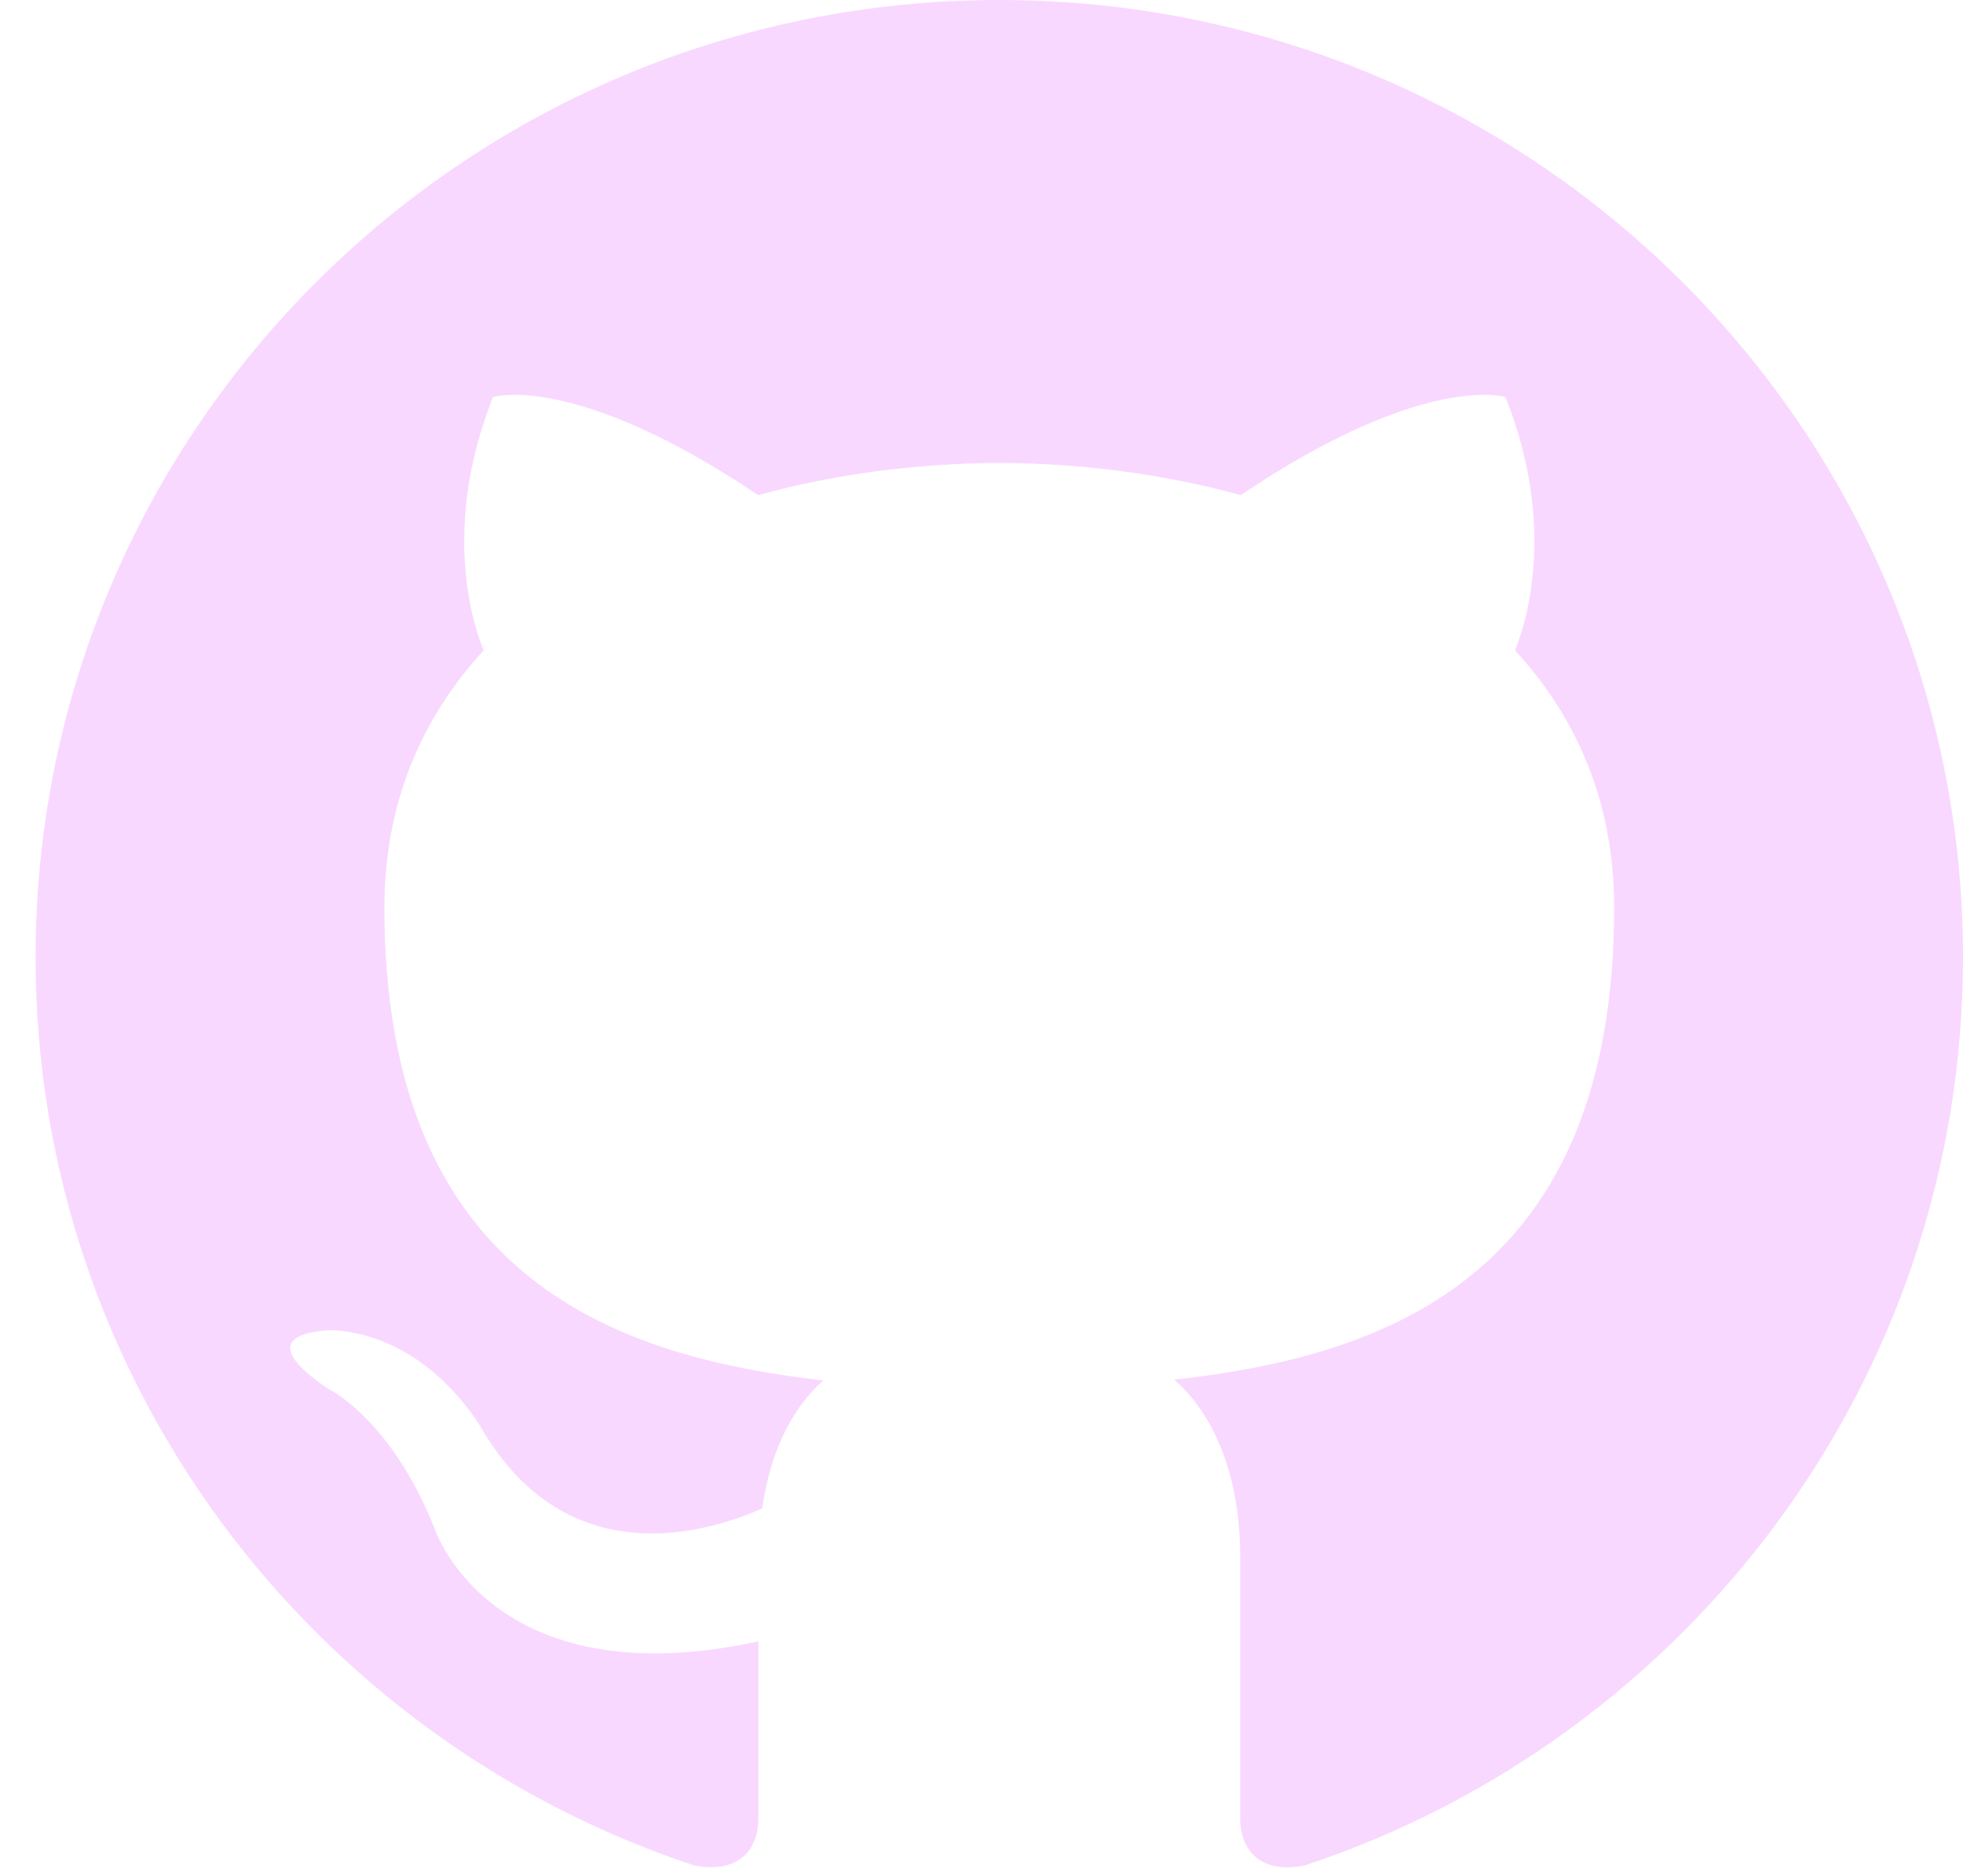
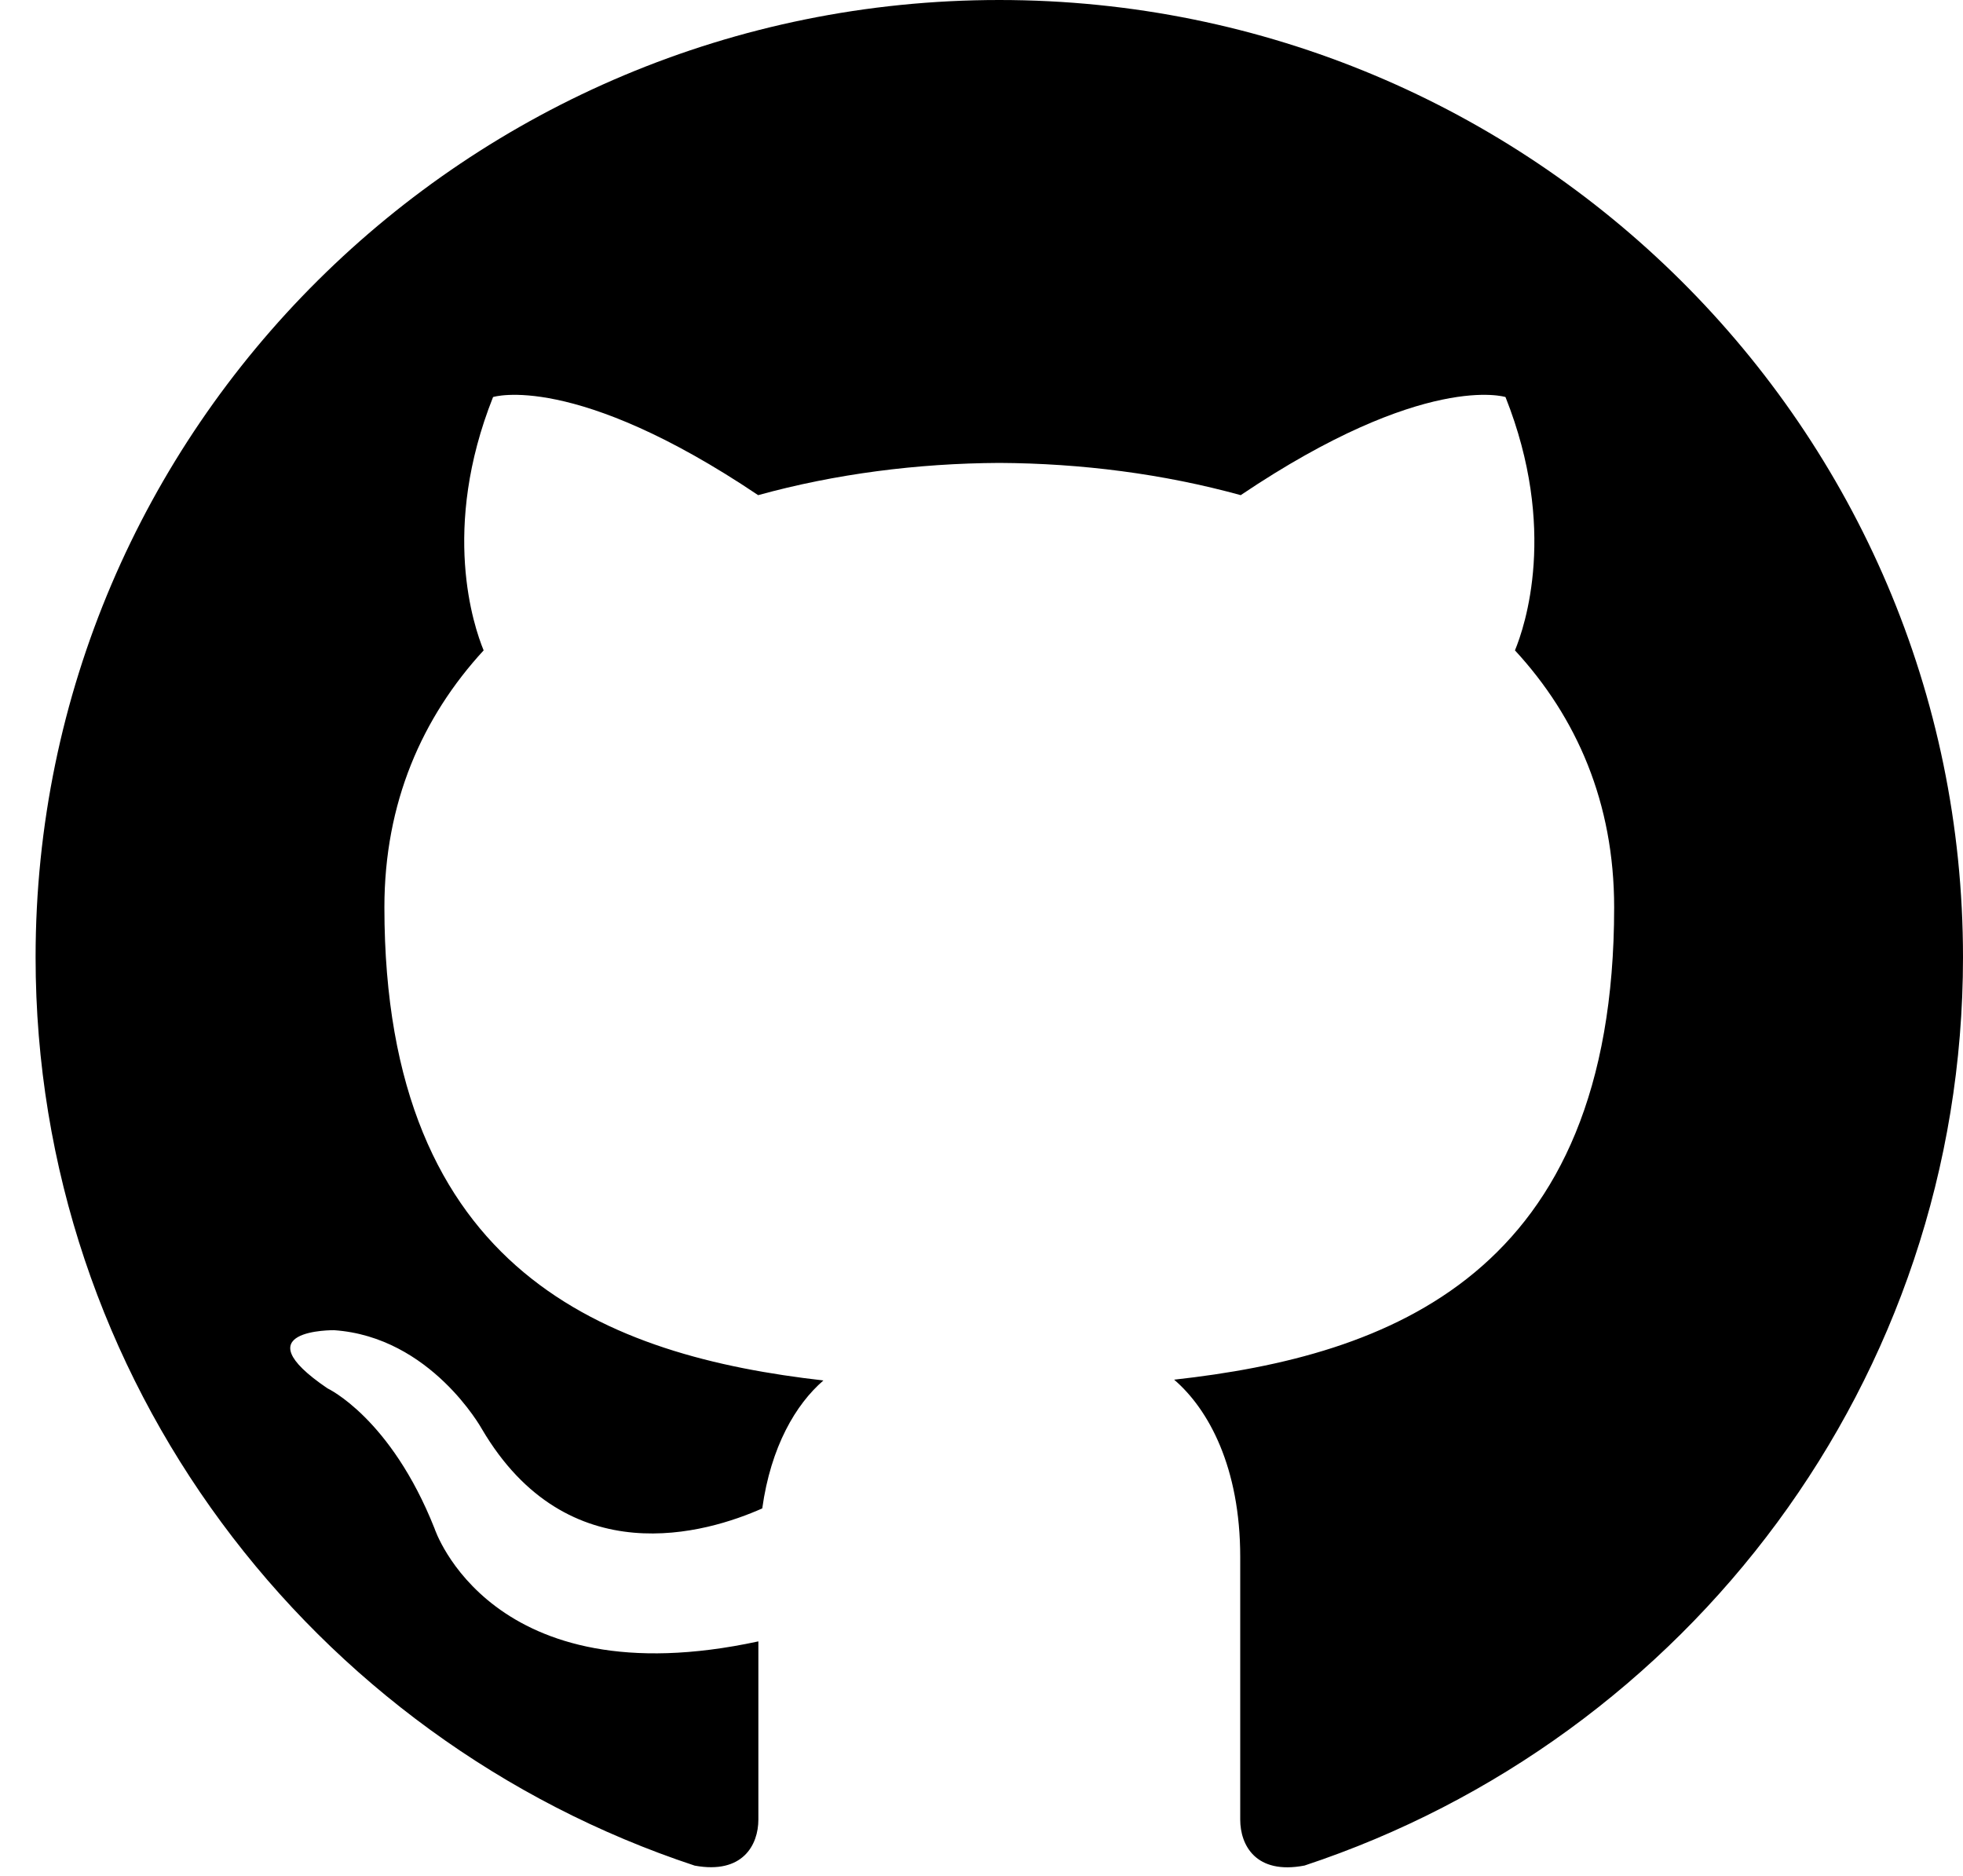
- <svg xmlns="http://www.w3.org/2000/svg" width="45" height="43" viewBox="0 0 45 43" fill="none">
-   <path d="M22.908 0C10.71 0 0.816 9.825 0.816 21.942C0.816 31.637 7.146 39.862 15.925 42.764C17.028 42.967 17.385 42.287 17.385 41.709V37.624C11.24 38.951 9.961 35.035 9.961 35.035C8.955 32.498 7.507 31.824 7.507 31.824C5.502 30.462 7.659 30.491 7.659 30.491C9.878 30.644 11.045 32.753 11.045 32.753C13.015 36.106 16.212 35.137 17.474 34.576C17.671 33.159 18.243 32.19 18.876 31.643C13.97 31.085 8.812 29.203 8.812 20.798C8.812 18.401 9.675 16.444 11.087 14.908C10.859 14.354 10.102 12.121 11.303 9.101C11.303 9.101 13.158 8.512 17.38 11.35C19.142 10.863 21.03 10.62 22.908 10.611C24.786 10.62 26.677 10.863 28.442 11.35C32.66 8.512 34.512 9.101 34.512 9.101C35.714 12.123 34.957 14.356 34.729 14.908C36.147 16.444 37.003 18.402 37.003 20.798C37.003 29.226 31.835 31.081 26.916 31.625C27.708 32.305 28.431 33.639 28.431 35.688V41.709C28.431 42.292 28.785 42.978 29.906 42.762C38.678 39.857 45 31.634 45 21.942C45 9.825 35.108 0 22.908 0Z" fill="#F9D8FF" />
+ <svg xmlns="http://www.w3.org/2000/svg" width="45" height="43" viewBox="0 0 45 43">
+   <path d="M22.908 0C10.71 0 0.816 9.825 0.816 21.942C0.816 31.637 7.146 39.862 15.925 42.764C17.028 42.967 17.385 42.287 17.385 41.709V37.624C11.24 38.951 9.961 35.035 9.961 35.035C8.955 32.498 7.507 31.824 7.507 31.824C5.502 30.462 7.659 30.491 7.659 30.491C9.878 30.644 11.045 32.753 11.045 32.753C13.015 36.106 16.212 35.137 17.474 34.576C17.671 33.159 18.243 32.19 18.876 31.643C13.97 31.085 8.812 29.203 8.812 20.798C8.812 18.401 9.675 16.444 11.087 14.908C10.859 14.354 10.102 12.121 11.303 9.101C11.303 9.101 13.158 8.512 17.38 11.35C19.142 10.863 21.03 10.62 22.908 10.611C24.786 10.62 26.677 10.863 28.442 11.35C32.66 8.512 34.512 9.101 34.512 9.101C35.714 12.123 34.957 14.356 34.729 14.908C36.147 16.444 37.003 18.402 37.003 20.798C37.003 29.226 31.835 31.081 26.916 31.625C27.708 32.305 28.431 33.639 28.431 35.688V41.709C28.431 42.292 28.785 42.978 29.906 42.762C38.678 39.857 45 31.634 45 21.942C45 9.825 35.108 0 22.908 0Z" />
</svg>
